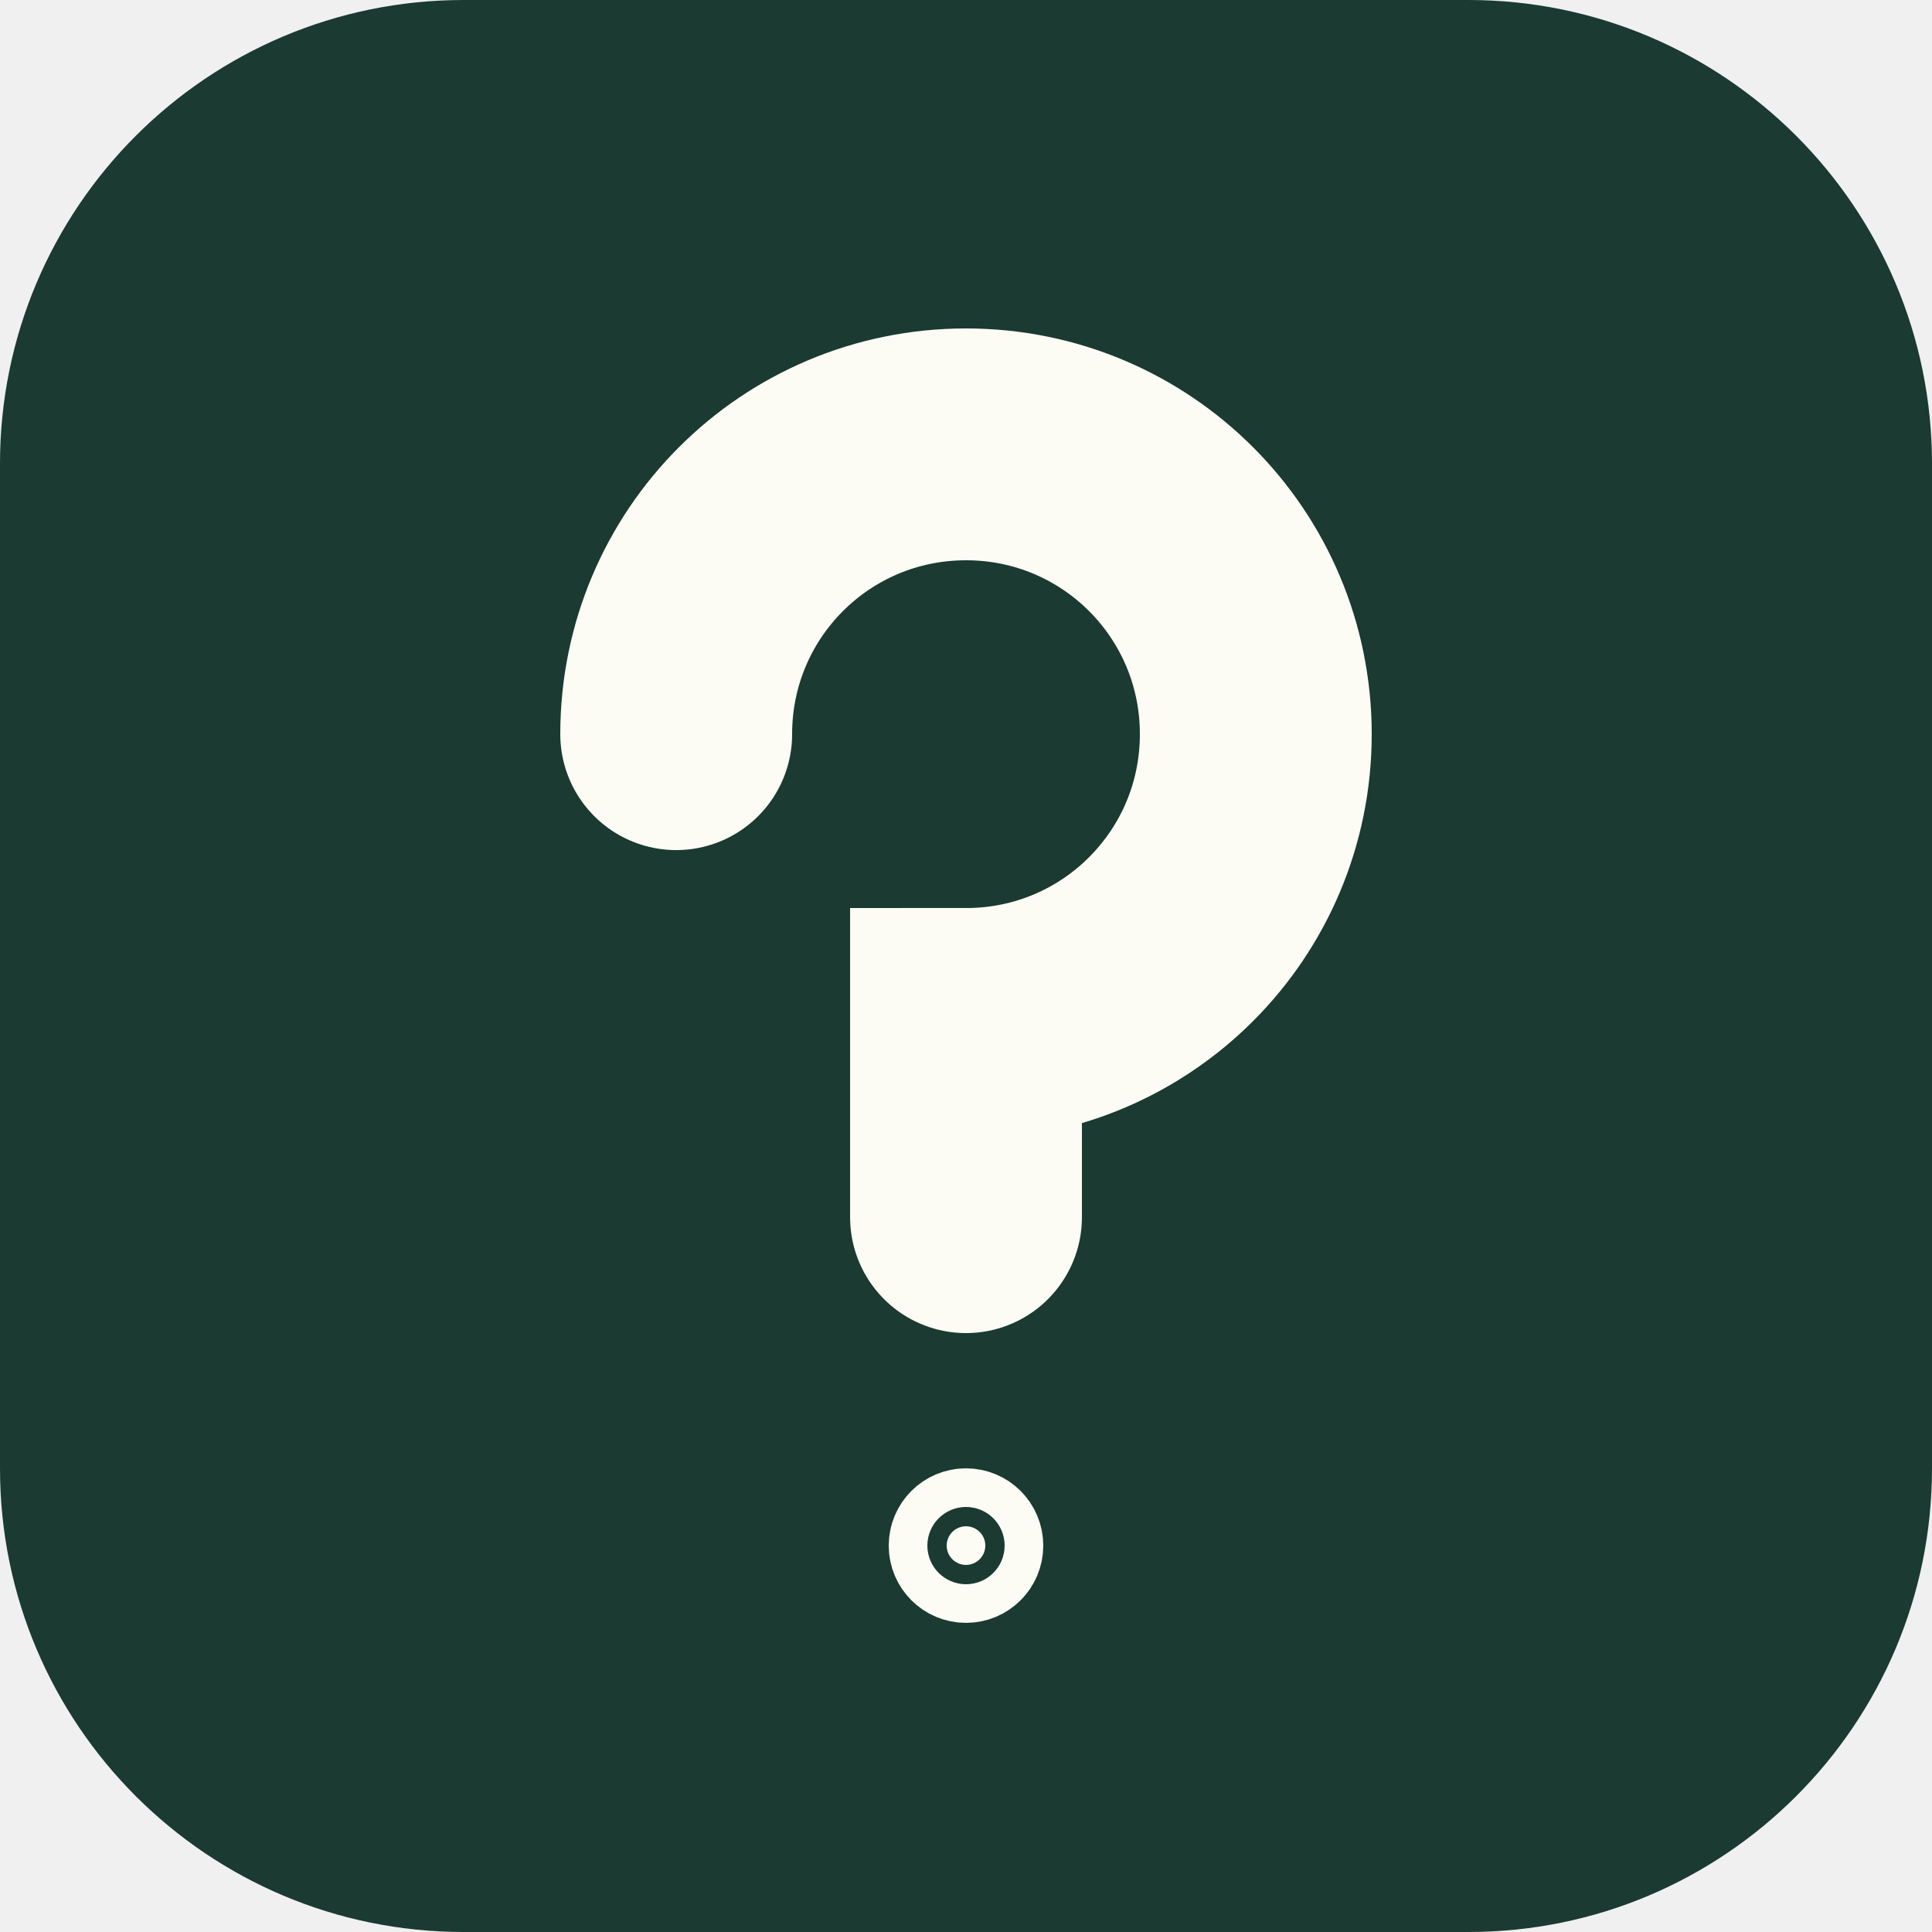
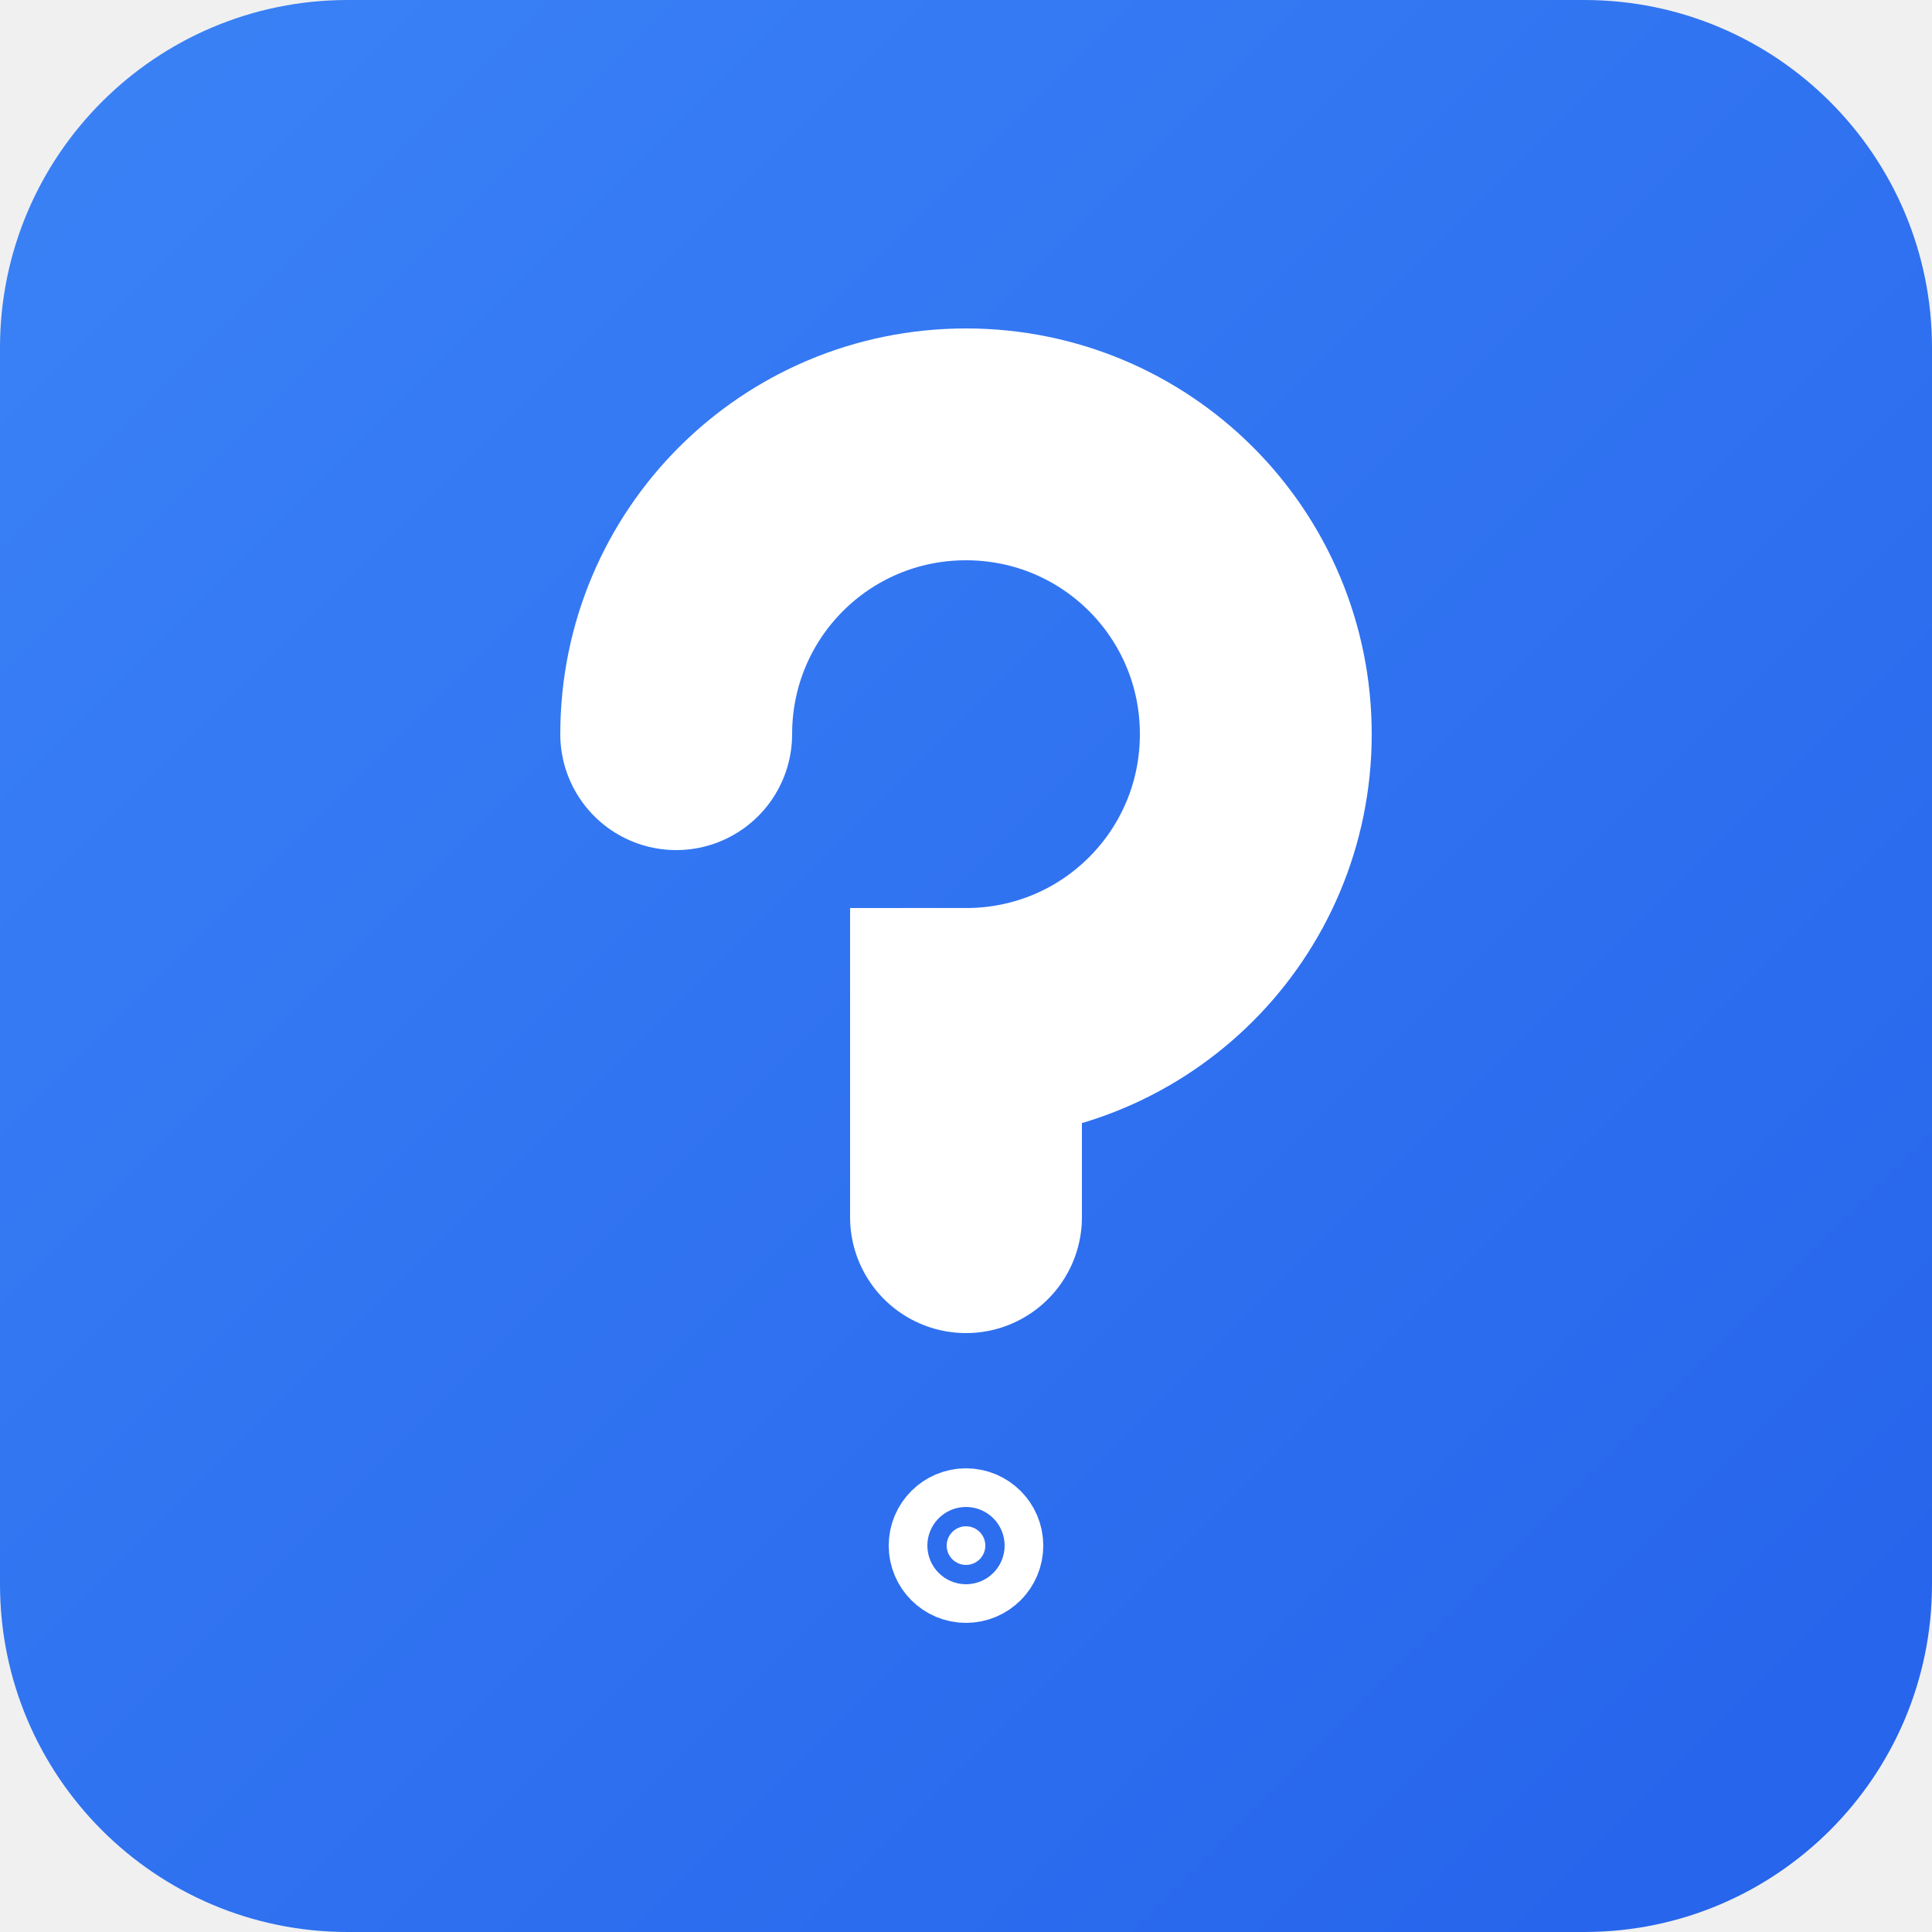
<svg xmlns="http://www.w3.org/2000/svg" viewBox="0 0 100 100">
-   <rect width="100" height="100" rx="24" fill="#1a3a32" />
-   <g fill="none" stroke="#fdfcf4" stroke-width="12" stroke-linecap="round">
+   <defs>
+     <linearGradient id="logoGradient" x1="0%" y1="0%" x2="100%" y2="100%">
+       <stop offset="0%" style="stop-color:#3b82f6;stop-opacity:1" />
+       <stop offset="100%" style="stop-color:#2563eb;stop-opacity:1" />
+     </linearGradient>
+   </defs>
+   <rect width="100" height="100" rx="18" fill="url(#logoGradient)" />
+   <g fill="none" stroke="#ffffff" stroke-width="12" stroke-linecap="round">
    <path d="M35 38c0-8.3 6.7-15 15-15s15 6.7 15 15c0 8.3-6.7 15-15 15v10" />
-     <circle cx="50" cy="80" r="1" fill="#fdfcf4" stroke-width="6" />
+     <circle cx="50" cy="80" r="1" fill="#ffffff" stroke-width="6" />
  </g>
</svg>
